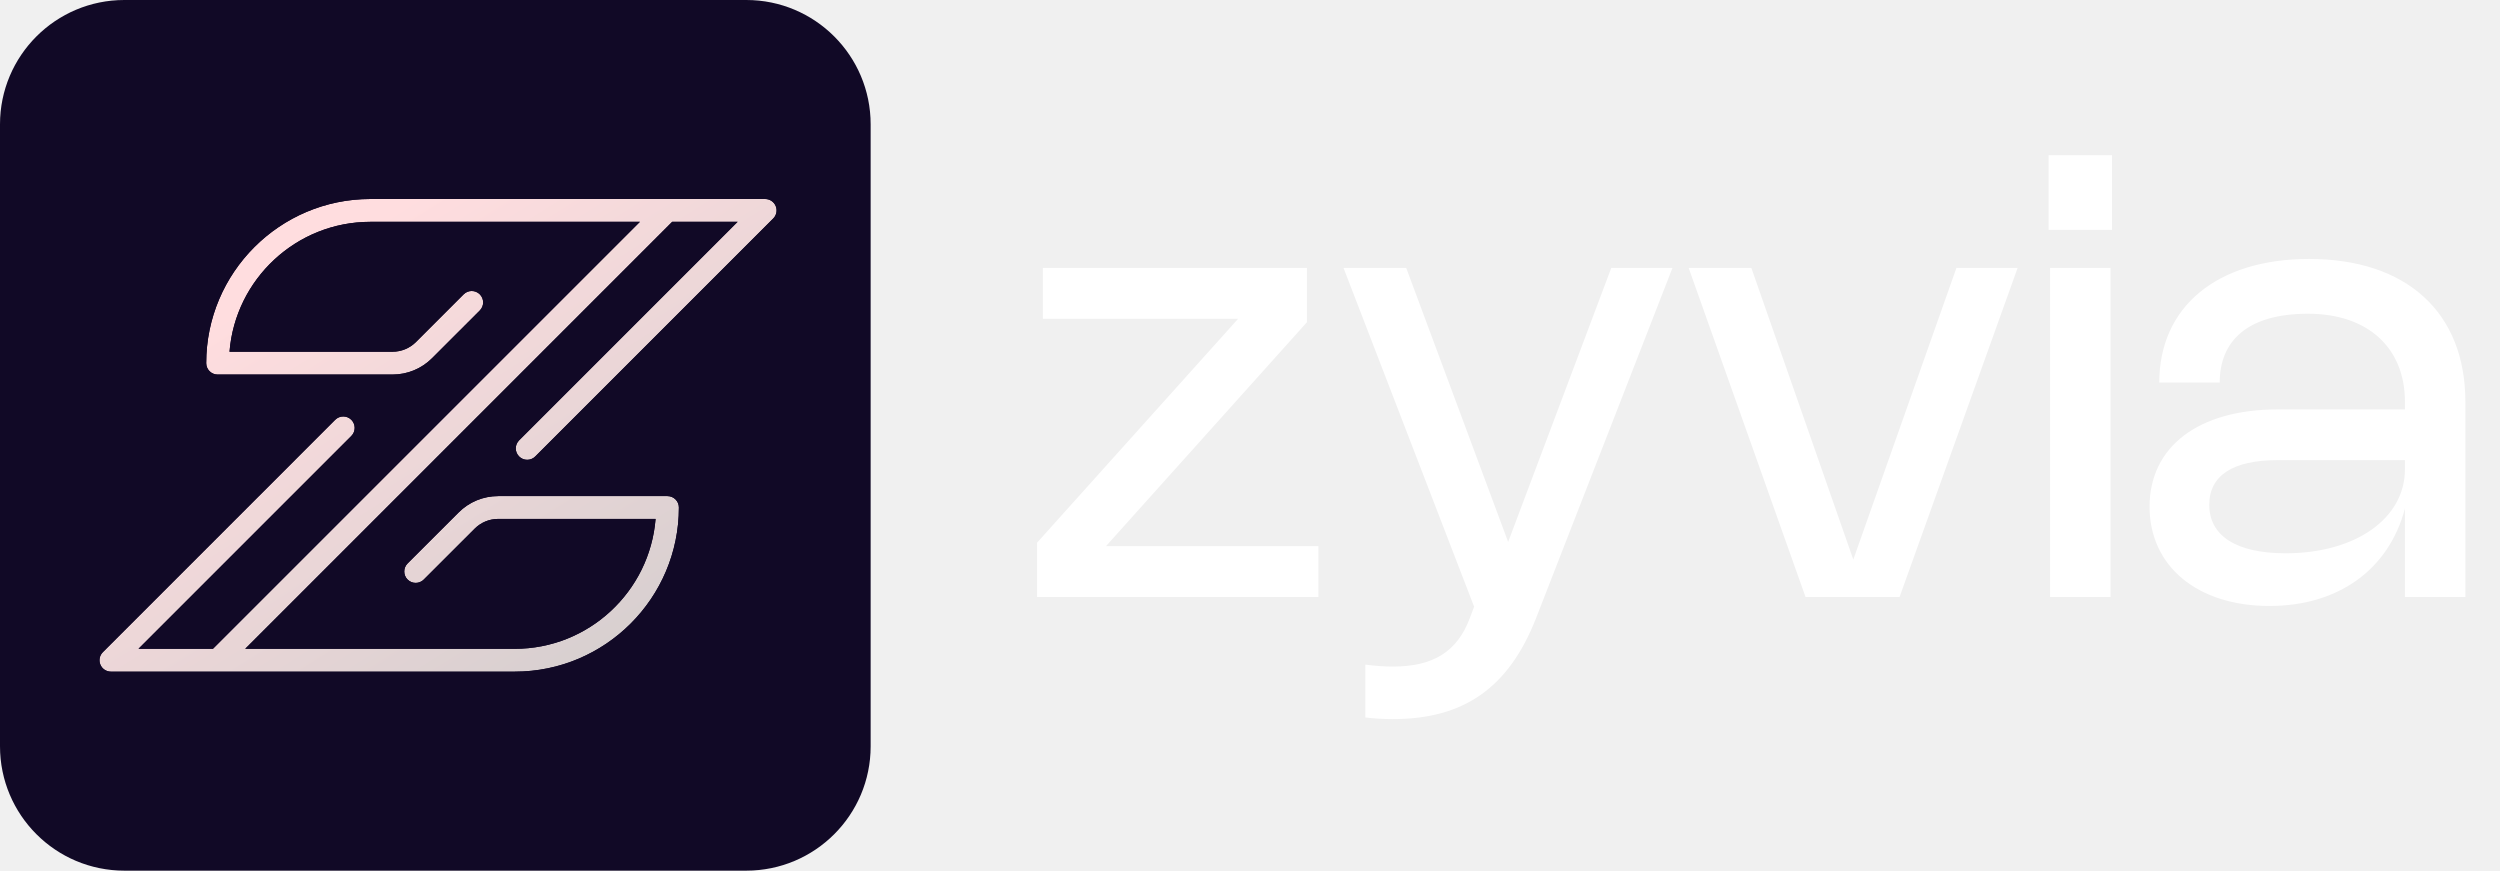
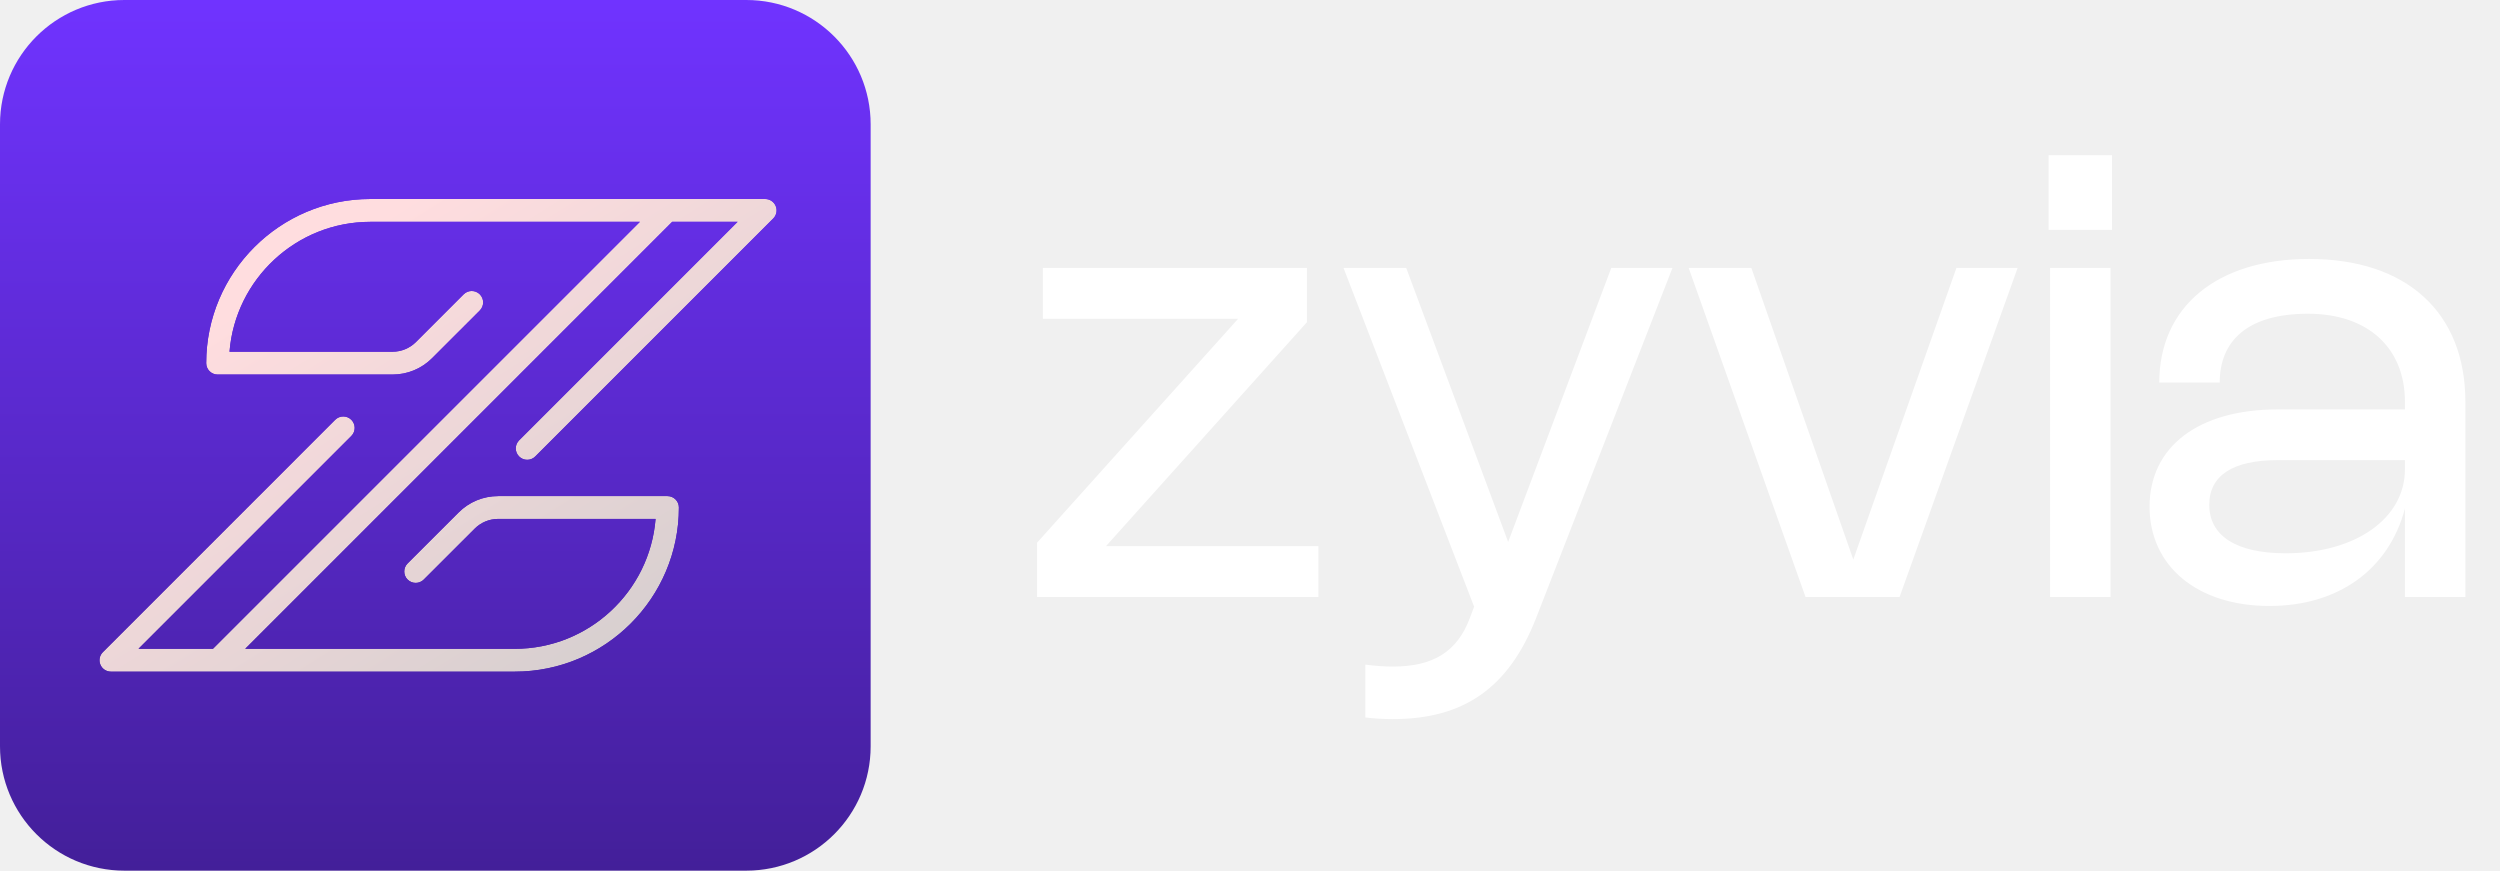
<svg xmlns="http://www.w3.org/2000/svg" width="201" height="70" viewBox="0 0 201 70" fill="none">
  <path d="M105.076 25.908L88.924 43.908H106V48H83.38V43.632L99.544 25.632H83.848V21.54H105.076V25.908ZM129.547 21.54H134.467L123.511 49.668C121.315 55.296 117.703 57.816 111.979 57.816C111.199 57.816 110.455 57.768 109.771 57.684V53.436C110.611 53.544 111.331 53.592 112.003 53.592C115.207 53.592 117.175 52.404 118.183 49.668L118.519 48.78L108.019 21.54H113.059L121.255 43.572L129.547 21.54ZM157.297 21.54H162.217L152.725 48H145.165L135.769 21.54H140.809L149.005 44.988L157.297 21.54ZM169.806 12.48V18.48H164.706V12.48H169.806ZM169.686 21.54V48H164.826V21.54H169.686ZM173.605 30.756C173.605 24.672 178.237 20.82 185.653 20.82C193.489 20.82 198.217 25.116 198.217 32.304V48H193.357V40.884C192.073 45.756 188.041 48.72 182.461 48.72C176.677 48.72 172.825 45.528 172.825 40.74C172.825 35.904 176.761 32.916 183.145 32.916H193.357V32.304C193.357 27.948 190.357 25.224 185.569 25.224C180.685 25.224 178.465 27.42 178.465 30.756H173.605ZM193.357 36.996H183.097C179.521 36.996 177.625 38.232 177.625 40.584C177.625 43.092 179.809 44.484 183.769 44.484C189.385 44.484 193.357 41.688 193.357 37.728V36.996Z" fill="white" />
-   <rect width="70" height="70" rx="10" fill="#110926" />
+   <rect width="70" height="70" rx="10" fill="url(#paint0_linear_22_152)" />
  <mask id="mask0_22_152" style="mask-type:luminance" maskUnits="userSpaceOnUse" x="8" y="16" width="55" height="38">
    <path d="M41.738 35.402C41.379 35.76 41.379 36.341 41.738 36.699C41.917 36.879 42.152 36.968 42.386 36.968C42.621 36.968 42.856 36.879 43.035 36.699L62.168 17.566C62.431 17.304 62.509 16.909 62.367 16.566C62.225 16.224 61.891 16 61.52 16H53.663H29.777C22.5 16 16.581 21.92 16.581 29.197C16.581 29.703 16.991 30.114 17.498 30.114H31.553C32.759 30.114 33.893 29.644 34.746 28.791L38.575 24.963C38.934 24.605 38.934 24.024 38.575 23.665C38.217 23.307 37.636 23.307 37.277 23.665L33.449 27.494C32.943 28 32.27 28.279 31.553 28.279H18.452C18.921 22.442 23.821 17.835 29.777 17.835H51.448L17.118 52.165H11.133L28.247 35.051C28.605 34.693 28.605 34.112 28.247 33.753C27.889 33.395 27.307 33.395 26.949 33.753L8.269 52.434C8.006 52.697 7.928 53.091 8.07 53.434C8.212 53.777 8.547 54 8.918 54H17.498H41.384C48.66 54 54.581 48.08 54.581 40.803C54.581 40.297 54.17 39.886 53.663 39.886H40.059C38.853 39.886 37.719 40.355 36.867 41.208L32.772 45.299C32.414 45.657 32.413 46.239 32.772 46.597C33.13 46.955 33.711 46.955 34.069 46.597L38.163 42.506C38.67 42 39.343 41.721 40.059 41.721H52.709C52.24 47.558 47.34 52.165 41.384 52.165H19.713L54.043 17.835H59.304L41.738 35.402Z" fill="white" />
  </mask>
  <g mask="url(#mask0_22_152)">
-     <path d="M41.738 35.402C41.379 35.76 41.379 36.341 41.738 36.699C41.917 36.879 42.152 36.968 42.386 36.968C42.621 36.968 42.856 36.879 43.035 36.699L62.168 17.566C62.431 17.304 62.509 16.909 62.367 16.566C62.225 16.224 61.891 16 61.52 16H53.663H29.777C22.5 16 16.581 21.92 16.581 29.197C16.581 29.703 16.991 30.114 17.498 30.114H31.553C32.759 30.114 33.893 29.644 34.746 28.791L38.575 24.963C38.934 24.605 38.934 24.024 38.575 23.665C38.217 23.307 37.636 23.307 37.277 23.665L33.449 27.494C32.943 28 32.27 28.279 31.553 28.279H18.452C18.921 22.442 23.821 17.835 29.777 17.835H51.448L17.118 52.165H11.133L28.247 35.051C28.605 34.693 28.605 34.112 28.247 33.753C27.889 33.395 27.307 33.395 26.949 33.753L8.269 52.434C8.006 52.697 7.928 53.091 8.07 53.434C8.212 53.777 8.547 54 8.918 54H17.498H41.384C48.66 54 54.581 48.08 54.581 40.803C54.581 40.297 54.17 39.886 53.663 39.886H40.059C38.853 39.886 37.719 40.355 36.867 41.208L32.772 45.299C32.414 45.657 32.413 46.239 32.772 46.597C33.13 46.955 33.711 46.955 34.069 46.597L38.163 42.506C38.67 42 39.343 41.721 40.059 41.721H52.709C52.24 47.558 47.34 52.165 41.384 52.165H19.713L54.043 17.835H59.304L41.738 35.402Z" fill="url(#paint0_linear_22_152)" />
+     <path d="M41.738 35.402C41.379 35.76 41.379 36.341 41.738 36.699C41.917 36.879 42.152 36.968 42.386 36.968C42.621 36.968 42.856 36.879 43.035 36.699L62.168 17.566C62.431 17.304 62.509 16.909 62.367 16.566C62.225 16.224 61.891 16 61.52 16H53.663H29.777C22.5 16 16.581 21.92 16.581 29.197C16.581 29.703 16.991 30.114 17.498 30.114H31.553C32.759 30.114 33.893 29.644 34.746 28.791L38.575 24.963C38.934 24.605 38.934 24.024 38.575 23.665C38.217 23.307 37.636 23.307 37.277 23.665L33.449 27.494C32.943 28 32.27 28.279 31.553 28.279H18.452C18.921 22.442 23.821 17.835 29.777 17.835H51.448L17.118 52.165H11.133L28.247 35.051C28.605 34.693 28.605 34.112 28.247 33.753C27.889 33.395 27.307 33.395 26.949 33.753L8.269 52.434C8.006 52.697 7.928 53.091 8.07 53.434C8.212 53.777 8.547 54 8.918 54H17.498H41.384C48.66 54 54.581 48.08 54.581 40.803C54.581 40.297 54.17 39.886 53.663 39.886H40.059C38.853 39.886 37.719 40.355 36.867 41.208L32.772 45.299C32.414 45.657 32.413 46.239 32.772 46.597C33.13 46.955 33.711 46.955 34.069 46.597L38.163 42.506C38.67 42 39.343 41.721 40.059 41.721H52.709C52.24 47.558 47.34 52.165 41.384 52.165H19.713L54.043 17.835H59.304L41.738 35.402Z" fill="url(#paint1_linear_22_152)" />
  </g>
  <defs>
-     <linearGradient id="paint0_linear_22_152" x1="26.026" y1="20.439" x2="53.546" y2="64.033" gradientUnits="userSpaceOnUse">
+     <linearGradient id="paint0_linear_22_152" x1="35" y1="0" x2="35" y2="70" gradientUnits="userSpaceOnUse">
+       <stop stop-color="#7033FF" />
+       <stop offset="1" stop-color="#431F99" />
+     </linearGradient>
+     <linearGradient id="paint1_linear_22_152" x1="26.026" y1="20.439" x2="53.546" y2="64.033" gradientUnits="userSpaceOnUse">
      <stop stop-color="#FFDDDF" />
      <stop offset="1" stop-color="#CBCBCB" />
    </linearGradient>
  </defs>
</svg>
